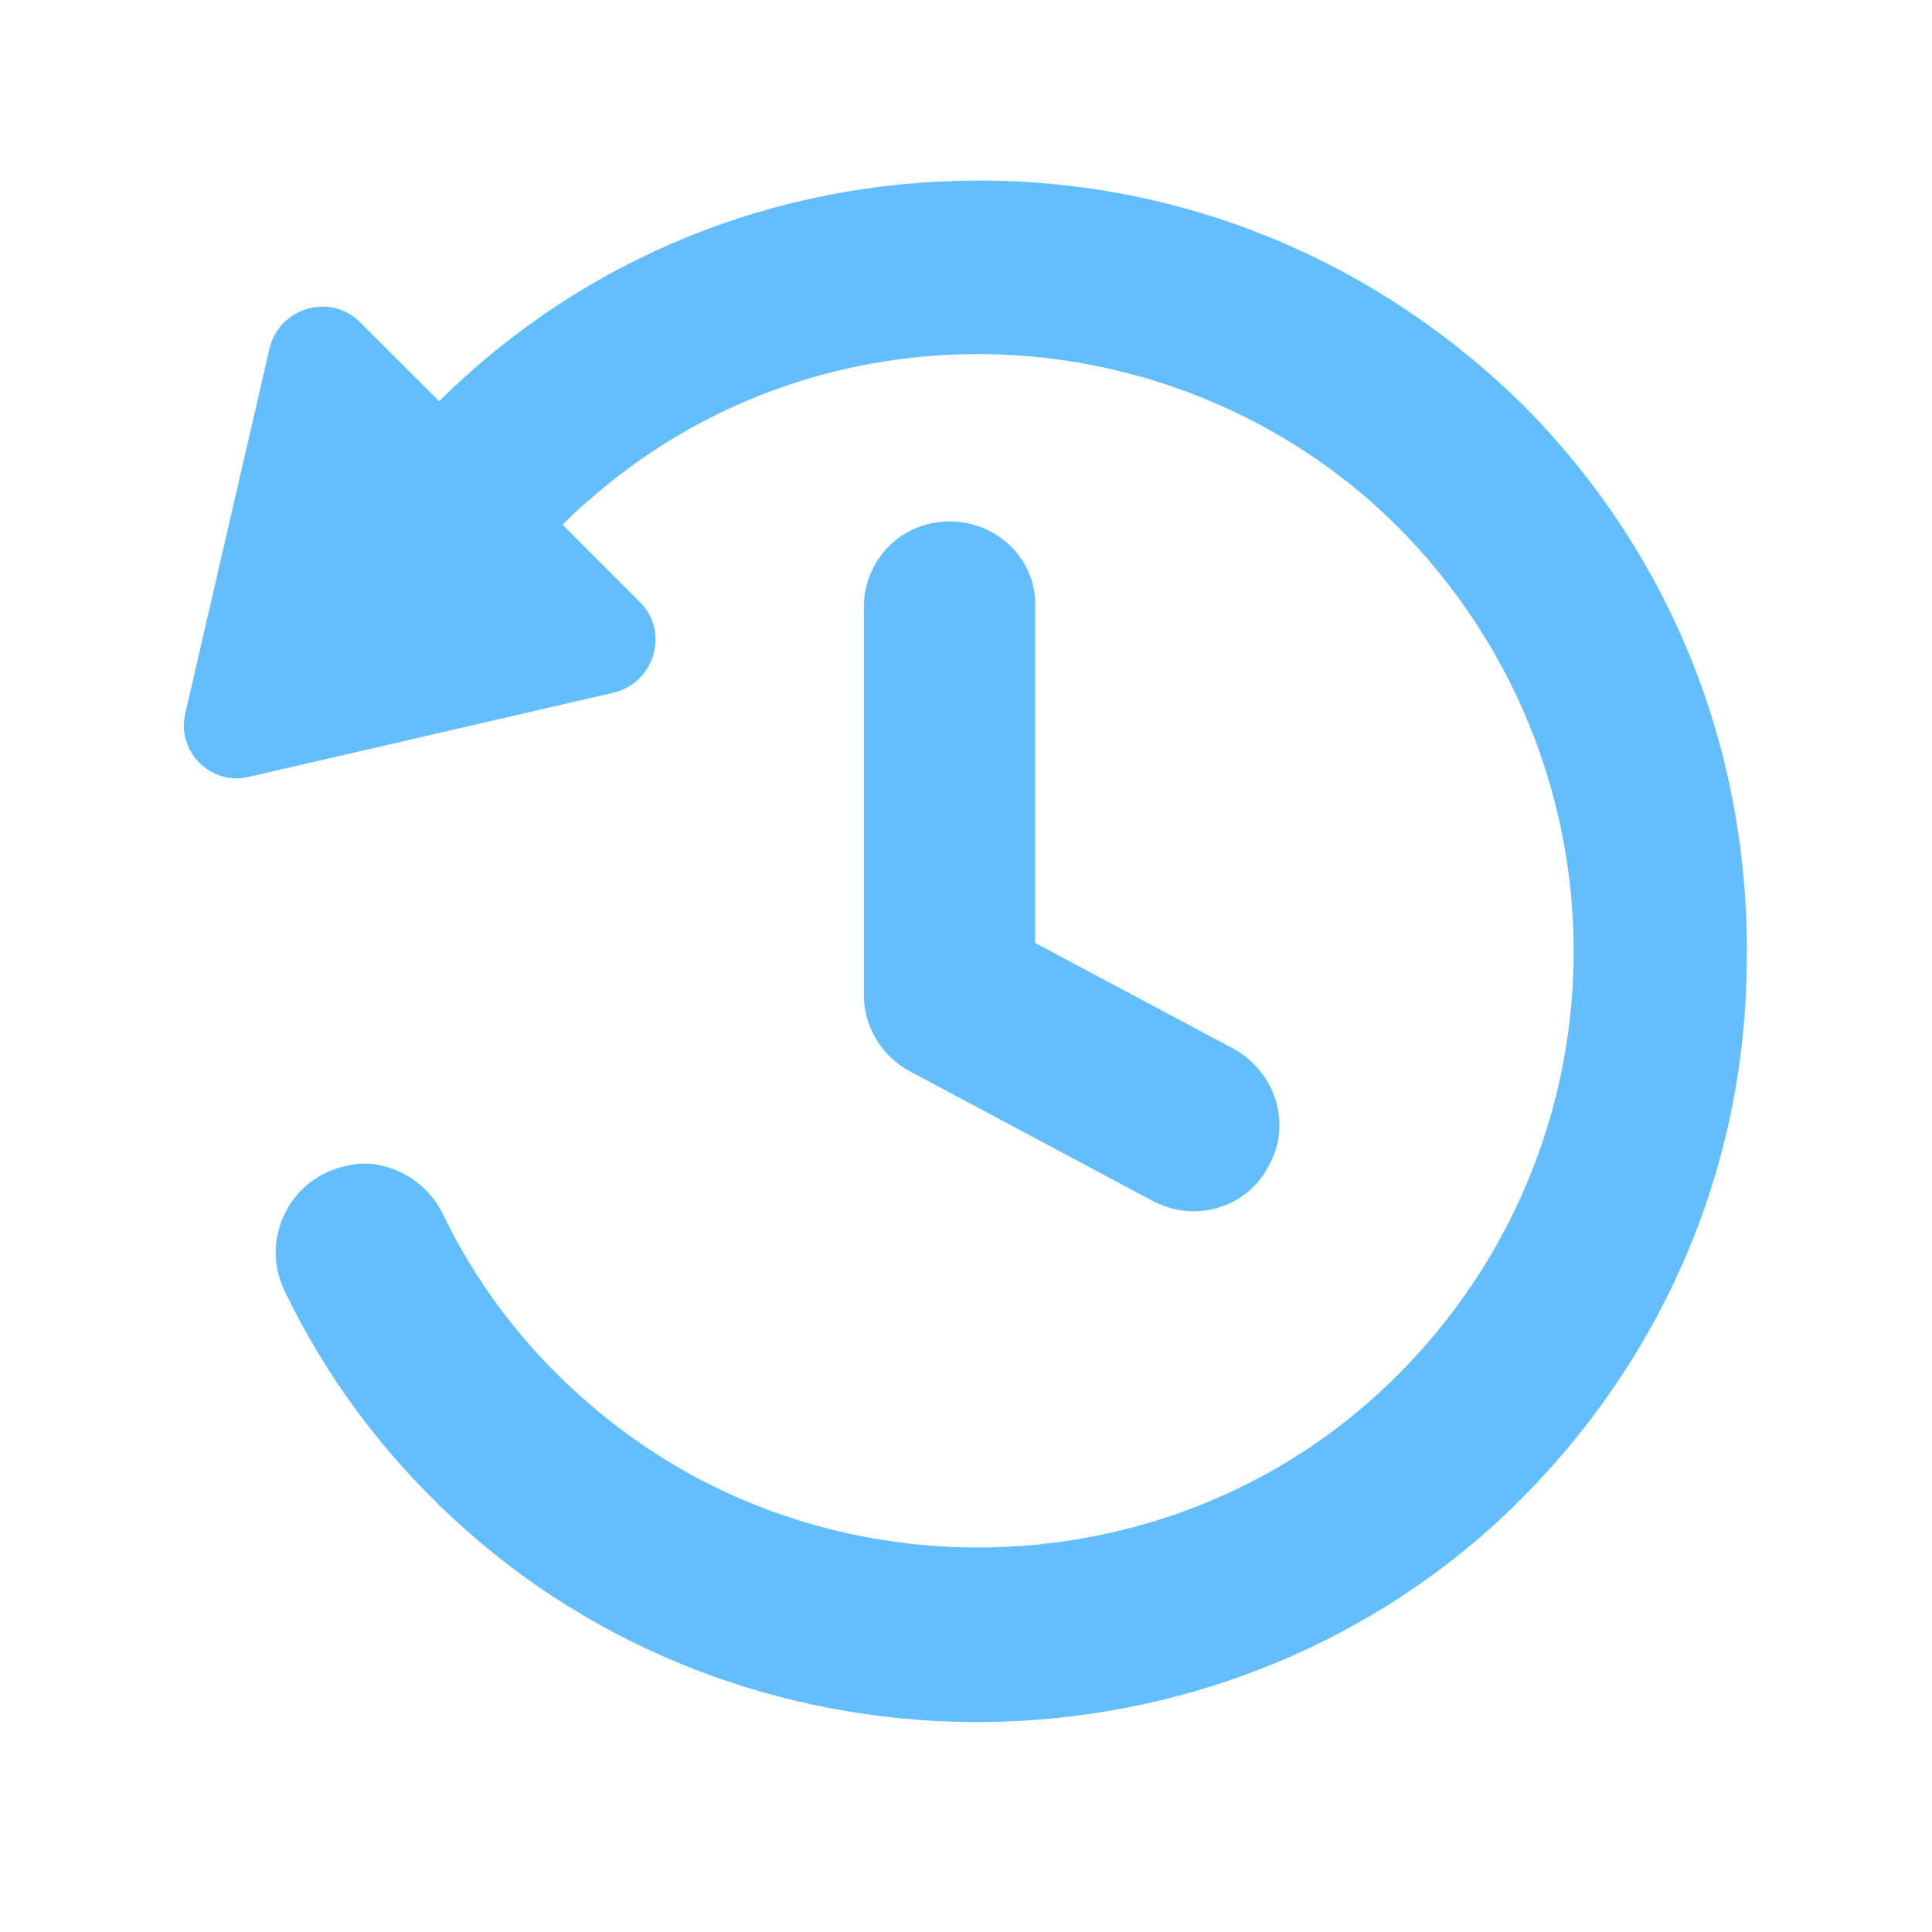
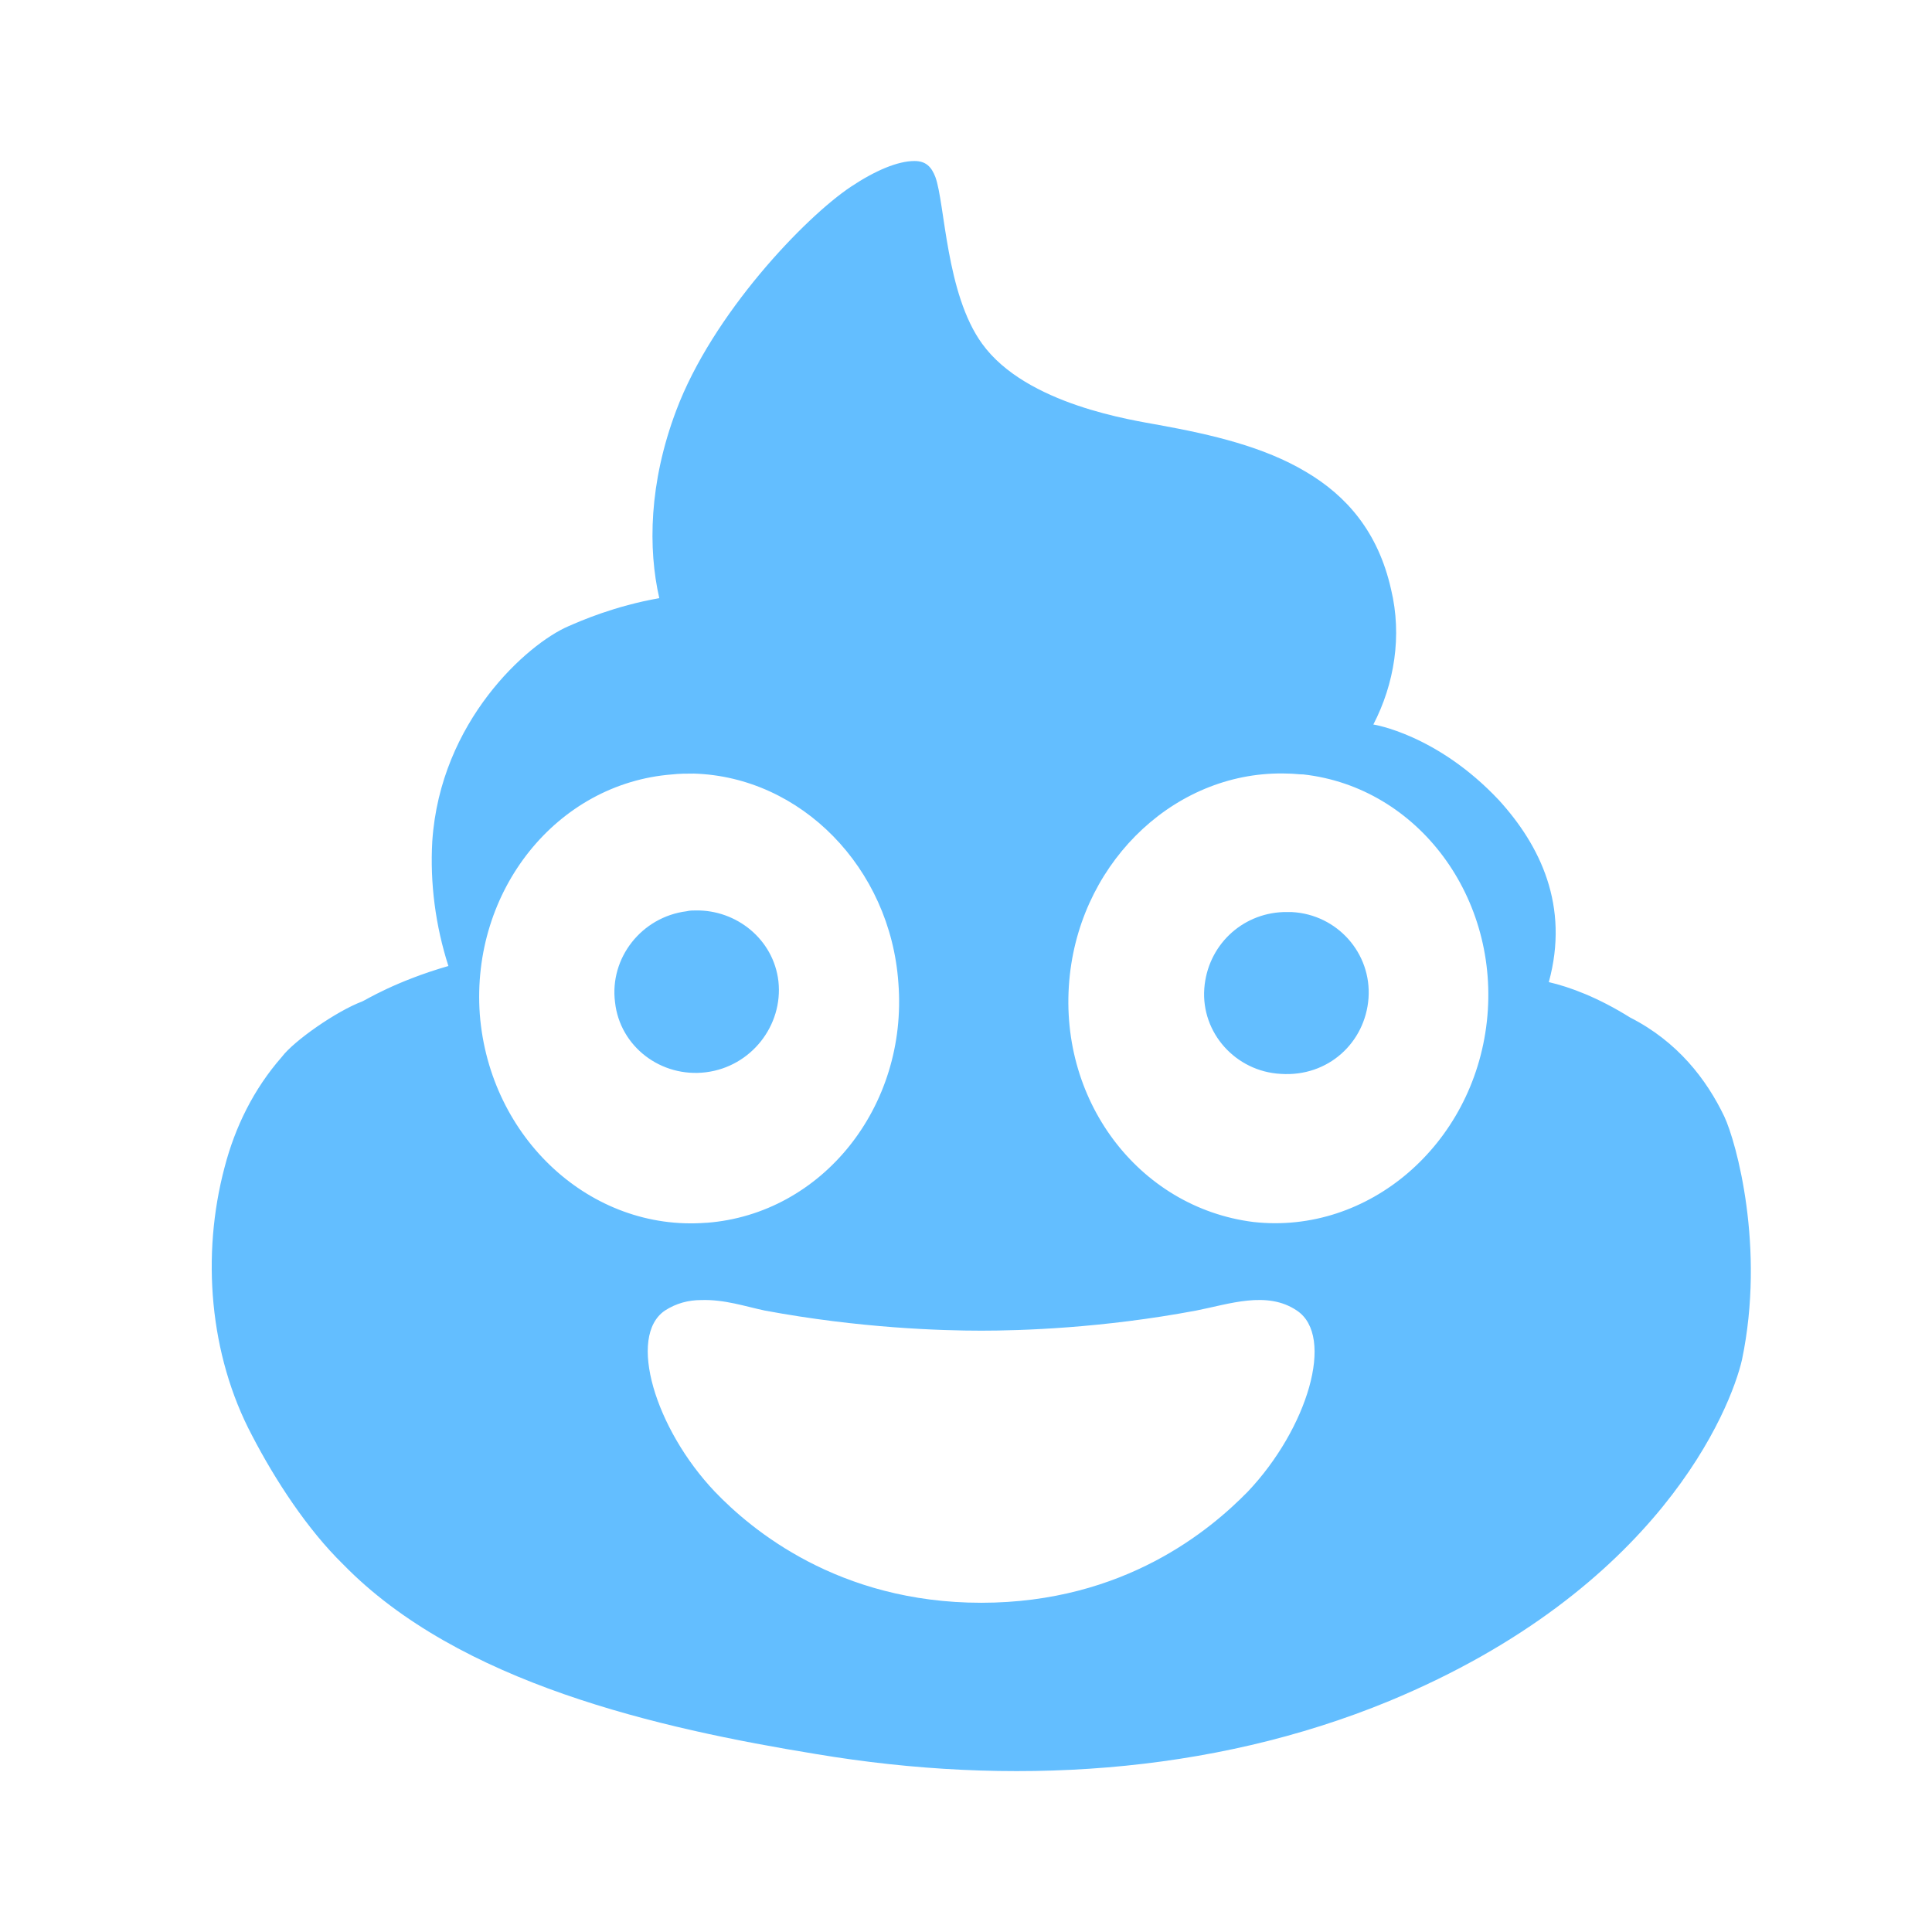
<svg xmlns="http://www.w3.org/2000/svg" width="44" height="44" viewBox="0 0 44 44" fill="none">
-   <path d="M21.625 11.875C20.538 11.875 19.675 12.738 19.675 13.825V22.675C19.675 23.387 20.087 24.062 20.725 24.4L26.275 27.363C26.575 27.512 26.875 27.587 27.175 27.587C27.887 27.587 28.562 27.212 28.9 26.538C29.425 25.6 29.05 24.4 28.075 23.875L23.575 21.475V13.825C23.613 12.738 22.712 11.875 21.625 11.875Z" fill="#63BEFF" />
-   <path d="M34.712 9.25C31.375 5.95 26.988 4.112 22.3 4.112C17.65 4.112 13.3 5.875 10 9.137L8.2 7.338C7.525 6.662 6.362 7 6.138 7.938L4.225 16.225C4 17.125 4.825 17.913 5.688 17.688L13.975 15.775C14.912 15.55 15.25 14.387 14.575 13.713L12.812 11.95C13 11.762 13.188 11.575 13.375 11.425C18.438 6.925 26.125 6.963 31.225 11.425C34.225 14.088 35.913 17.913 35.837 21.925C35.763 25.938 33.925 29.688 30.812 32.237C25.975 36.175 18.887 36.25 13.975 32.425C12.287 31.113 10.975 29.5 10.075 27.625C9.738 26.95 9.025 26.5 8.275 26.5C8.125 26.5 7.938 26.538 7.787 26.575C7.225 26.725 6.737 27.1 6.475 27.663C6.213 28.225 6.213 28.825 6.475 29.387C7.412 31.337 8.688 33.062 10.3 34.562C16.863 40.675 27.25 40.788 33.962 34.788C37.562 31.525 39.663 27.062 39.775 22.225C39.925 17.275 38.125 12.7 34.712 9.25Z" fill="#63BEFF" />
+   <path d="M20.827 3.667C20.442 3.667 19.928 3.887 19.378 4.253C18.333 4.95 16.225 7.15 15.4 9.35C14.777 11 14.758 12.503 15.015 13.622C13.988 13.805 13.237 14.135 12.943 14.263C12.008 14.667 10.028 16.427 9.845 19.158C9.79 20.112 9.918 21.083 10.212 22C9.002 22.348 8.305 22.788 8.25 22.807C7.663 23.027 6.692 23.705 6.417 24.072C5.775 24.805 5.353 25.667 5.115 26.583C4.583 28.582 4.767 30.855 5.738 32.688C6.27 33.715 7.003 34.833 7.81 35.622C10.45 38.335 14.997 39.362 18.59 39.948C22.972 40.682 27.555 40.425 31.643 38.738C37.785 36.19 39.417 32.083 39.673 30.965C40.205 28.417 39.545 26.015 39.27 25.428C38.867 24.585 38.207 23.723 37.125 23.173C36.392 22.715 35.75 22.477 35.273 22.367C35.75 20.625 35.072 19.25 34.137 18.223C32.725 16.72 31.277 16.5 31.277 16.5C31.753 15.583 31.937 14.483 31.68 13.42C31.387 12.118 30.672 11.293 29.737 10.743C28.783 10.175 27.61 9.9 26.4 9.68C25.813 9.57 23.375 9.222 22.367 7.828C21.542 6.692 21.523 4.638 21.303 4.033C21.212 3.795 21.083 3.667 20.827 3.667ZM29.333 17.618C29.462 17.618 29.572 17.637 29.682 17.637C32.303 17.93 34.173 20.46 33.862 23.265C33.55 26.07 31.167 28.123 28.545 27.83C25.923 27.5 24.053 25.025 24.365 22.202C24.658 19.543 26.84 17.527 29.333 17.618ZM15.803 17.618C18.242 17.692 20.277 19.763 20.46 22.385C20.68 25.208 18.718 27.647 16.097 27.848H16.078C13.457 28.05 11.147 25.923 10.927 23.1C10.725 20.277 12.687 17.838 15.308 17.637C15.473 17.618 15.638 17.618 15.803 17.618ZM15.84 20.735C15.767 20.735 15.712 20.735 15.638 20.753C14.612 20.882 13.878 21.817 14.007 22.825C14.117 23.833 15.052 24.548 16.078 24.42C17.105 24.292 17.838 23.357 17.728 22.348C17.618 21.395 16.775 20.717 15.84 20.735ZM29.223 20.772C28.27 20.808 27.5 21.542 27.427 22.513C27.353 23.522 28.142 24.402 29.168 24.457C30.25 24.53 31.093 23.742 31.167 22.733C31.24 21.707 30.452 20.827 29.425 20.772C29.333 20.772 29.333 20.772 29.223 20.772ZM15.968 29.608C16.5 29.59 16.977 29.755 17.417 29.847C19.58 30.25 21.45 30.305 22.348 30.305C23.247 30.305 25.098 30.25 27.243 29.847C27.995 29.7 28.857 29.388 29.535 29.847C30.415 30.433 29.773 32.542 28.417 33.972C27.573 34.833 25.612 36.502 22.348 36.502C19.085 36.502 17.105 34.833 16.28 33.972C14.923 32.542 14.282 30.433 15.143 29.847C15.4 29.682 15.675 29.608 15.968 29.608Z" fill="#63BEFF" />
</svg>
